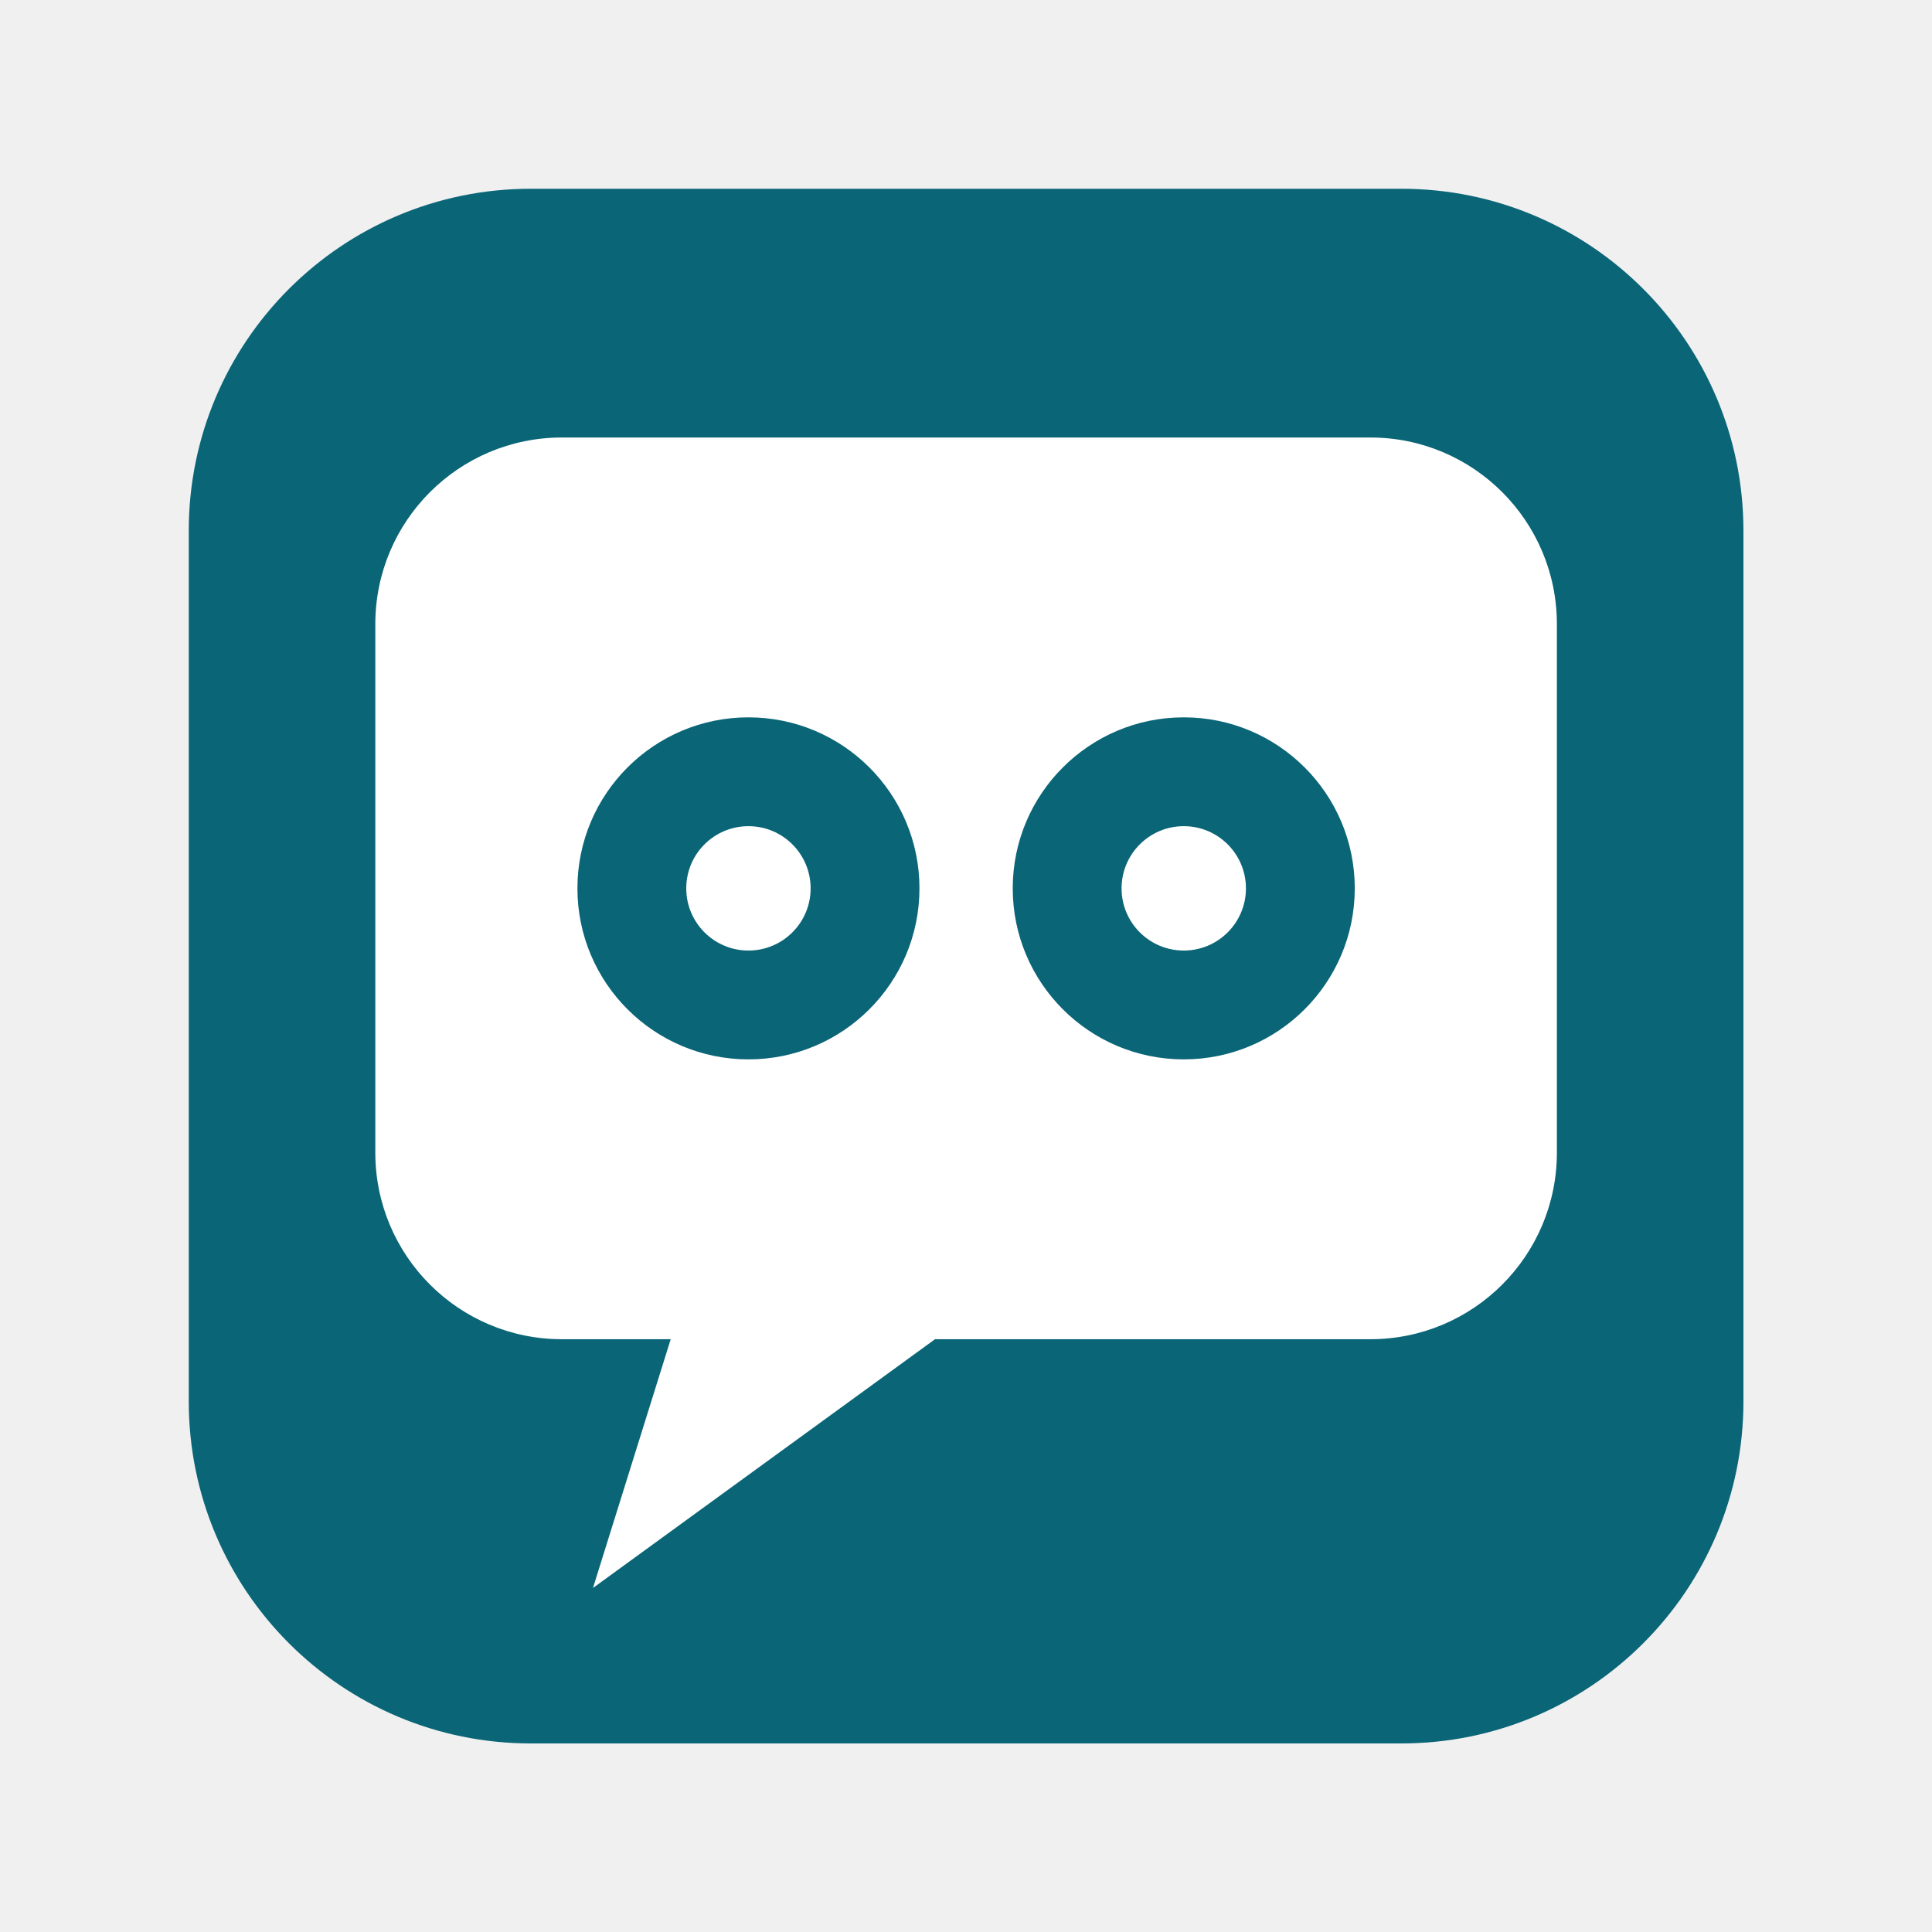
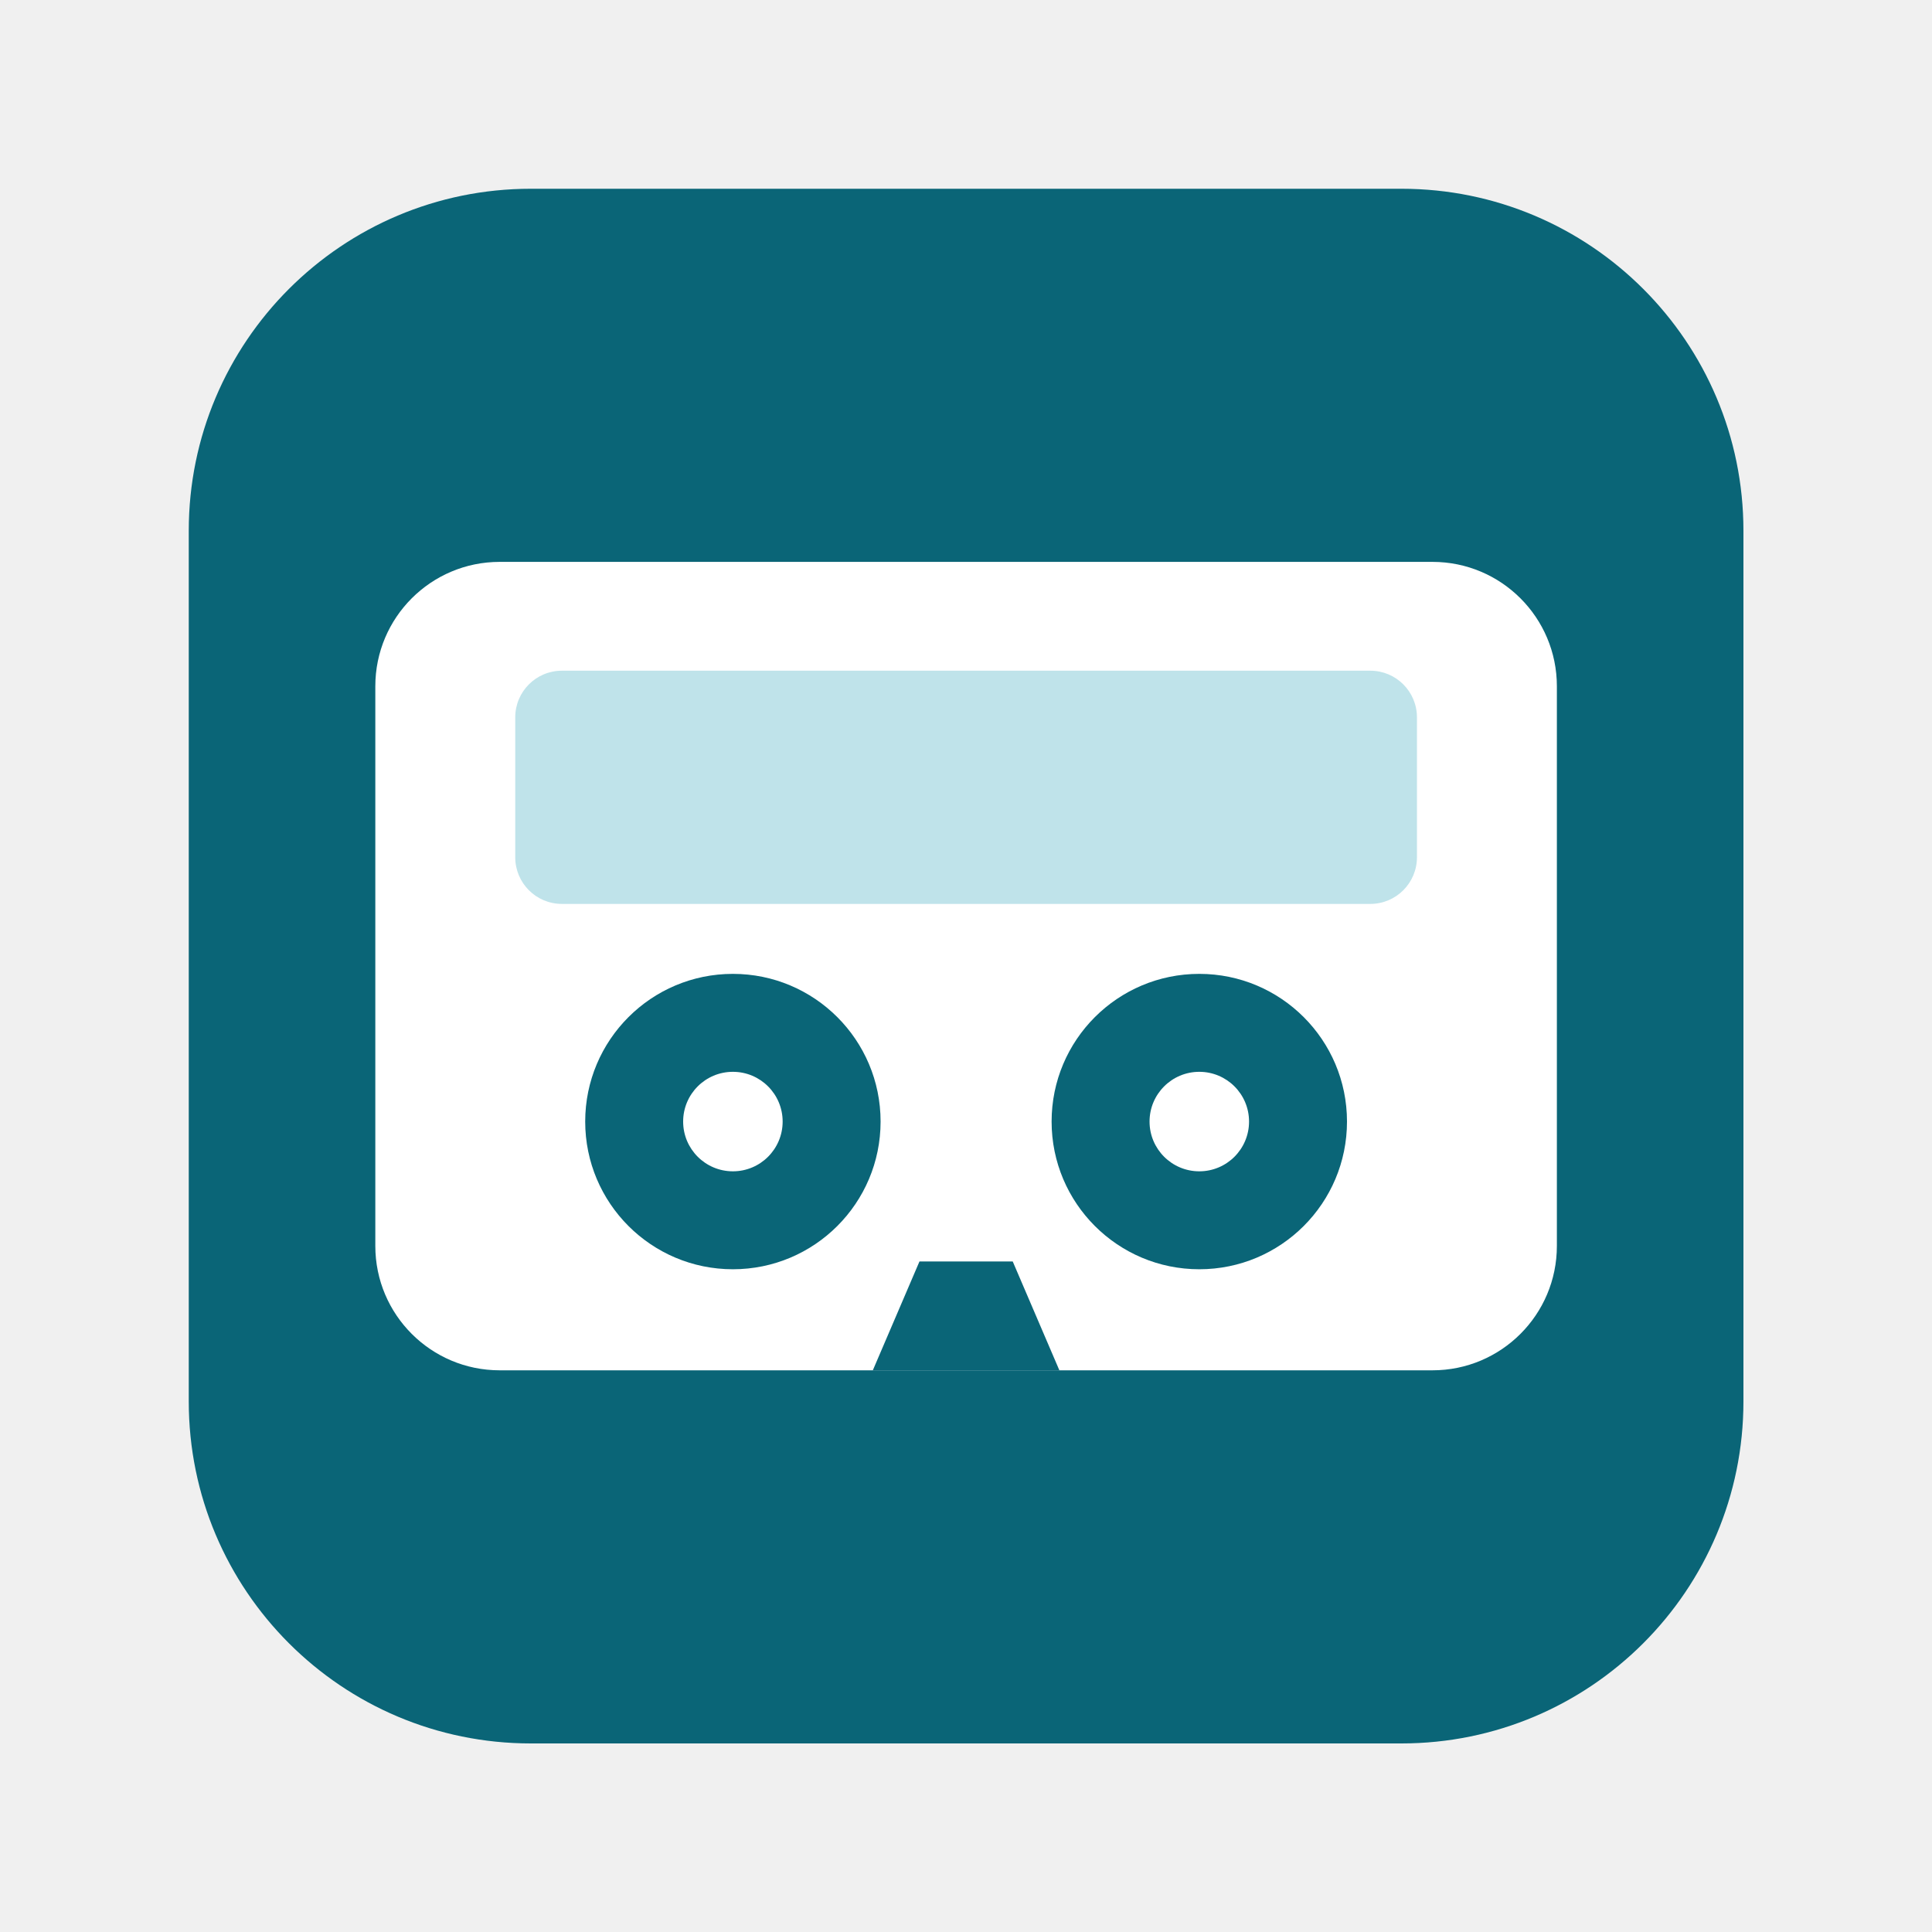
<svg xmlns="http://www.w3.org/2000/svg" viewBox="0 0 100 100" width="1024" height="1024">
  <g transform="translate(9.77 9.77) scale(.8047)">
    <rect width="100" height="100" rx="22" fill="#0a6577" />
-     <path d="M24 16 H76 A12 12 0 0 1 88 28 V62 A12 12 0 0 1 76 74 H48 L26 90 L31 74 H24 A12 12 0 0 1 12 62 V28 A12 12 0 0 1 24 16Z" fill="#ffffff" />
-     <circle cx="36" cy="45" r="11" fill="#0a6577" />
-     <circle cx="64" cy="45" r="11" fill="#0a6577" />
-     <circle cx="36" cy="45" r="4" fill="#ffffff" />
-     <circle cx="64" cy="45" r="4" fill="#ffffff" />
+     <rect x="12" y="24" width="76" height="52" rx="8" fill="#ffffff" />
+     <rect x="21" y="31" width="58" height="15" rx="3" fill="#bfe3ea" />
+     <circle cx="35" cy="60" r="9.5" fill="#0a6577" />
+     <circle cx="65" cy="60" r="9.5" fill="#0a6577" />
+     <circle cx="35" cy="60" r="3.2" fill="#ffffff" />
+     <circle cx="65" cy="60" r="3.2" fill="#ffffff" />
+     <path d="M44 76 L47 69 H53 L56 76Z" fill="#0a6577" />
  </g>
</svg>
